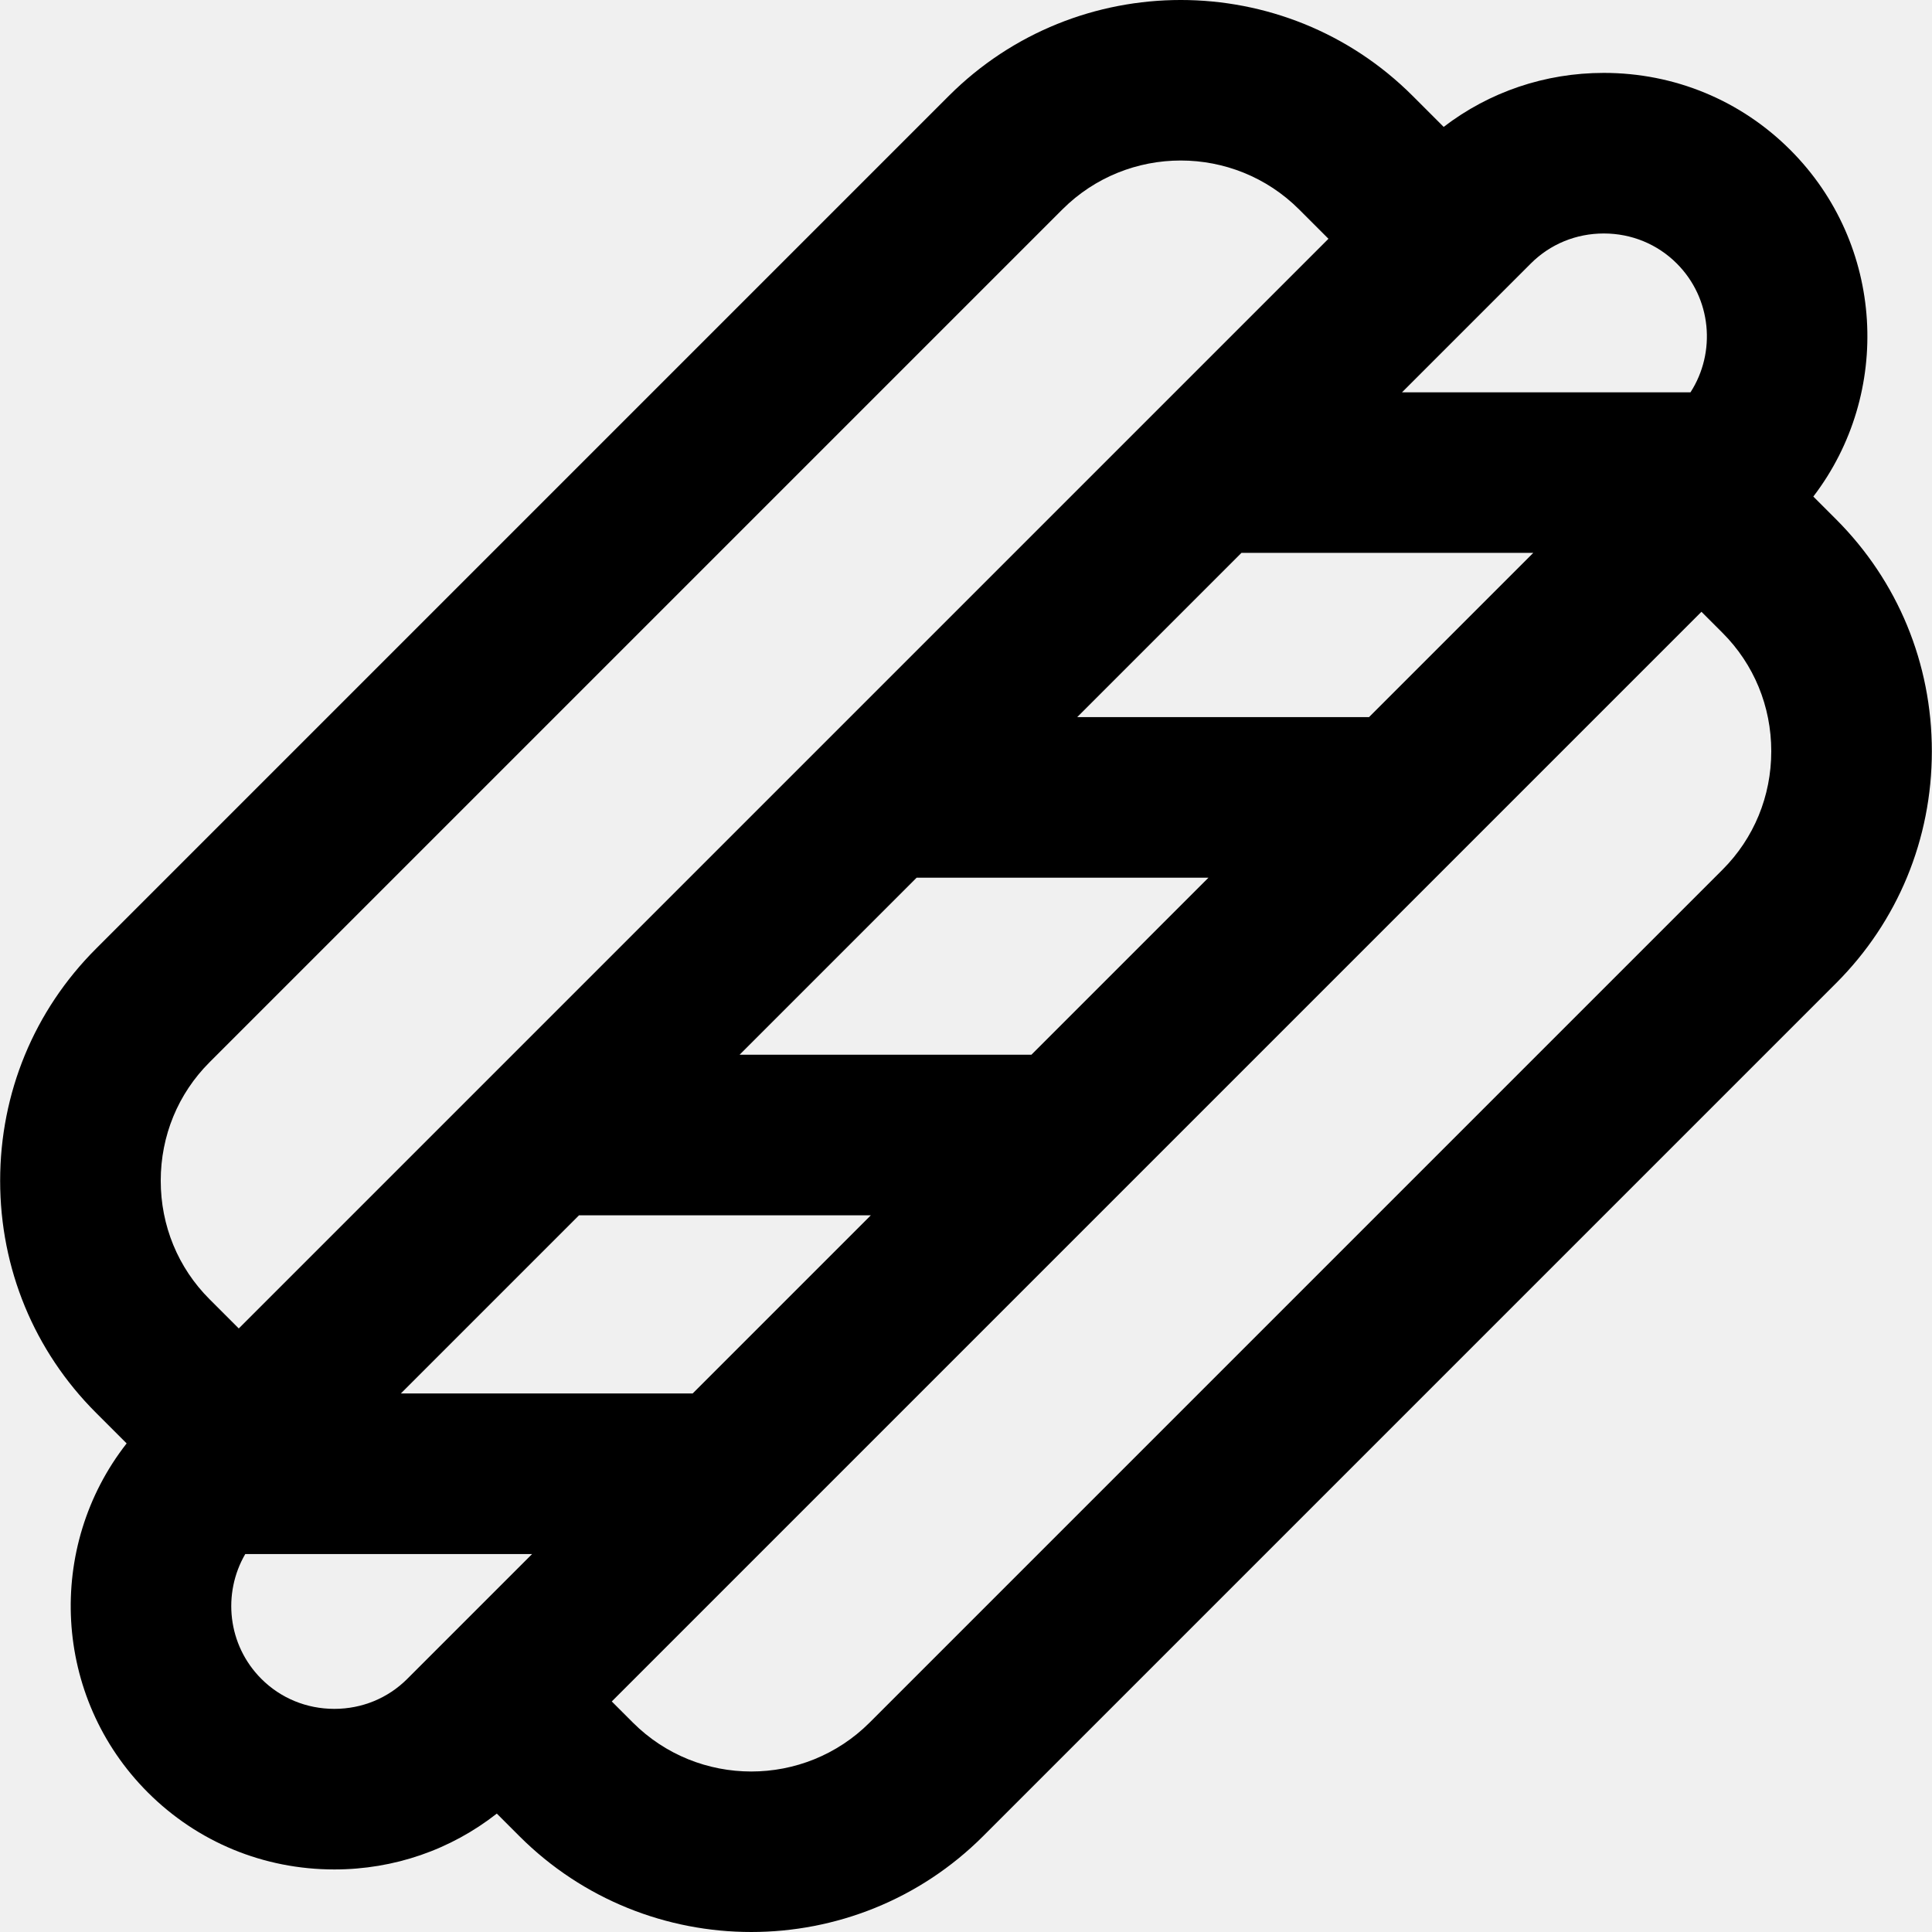
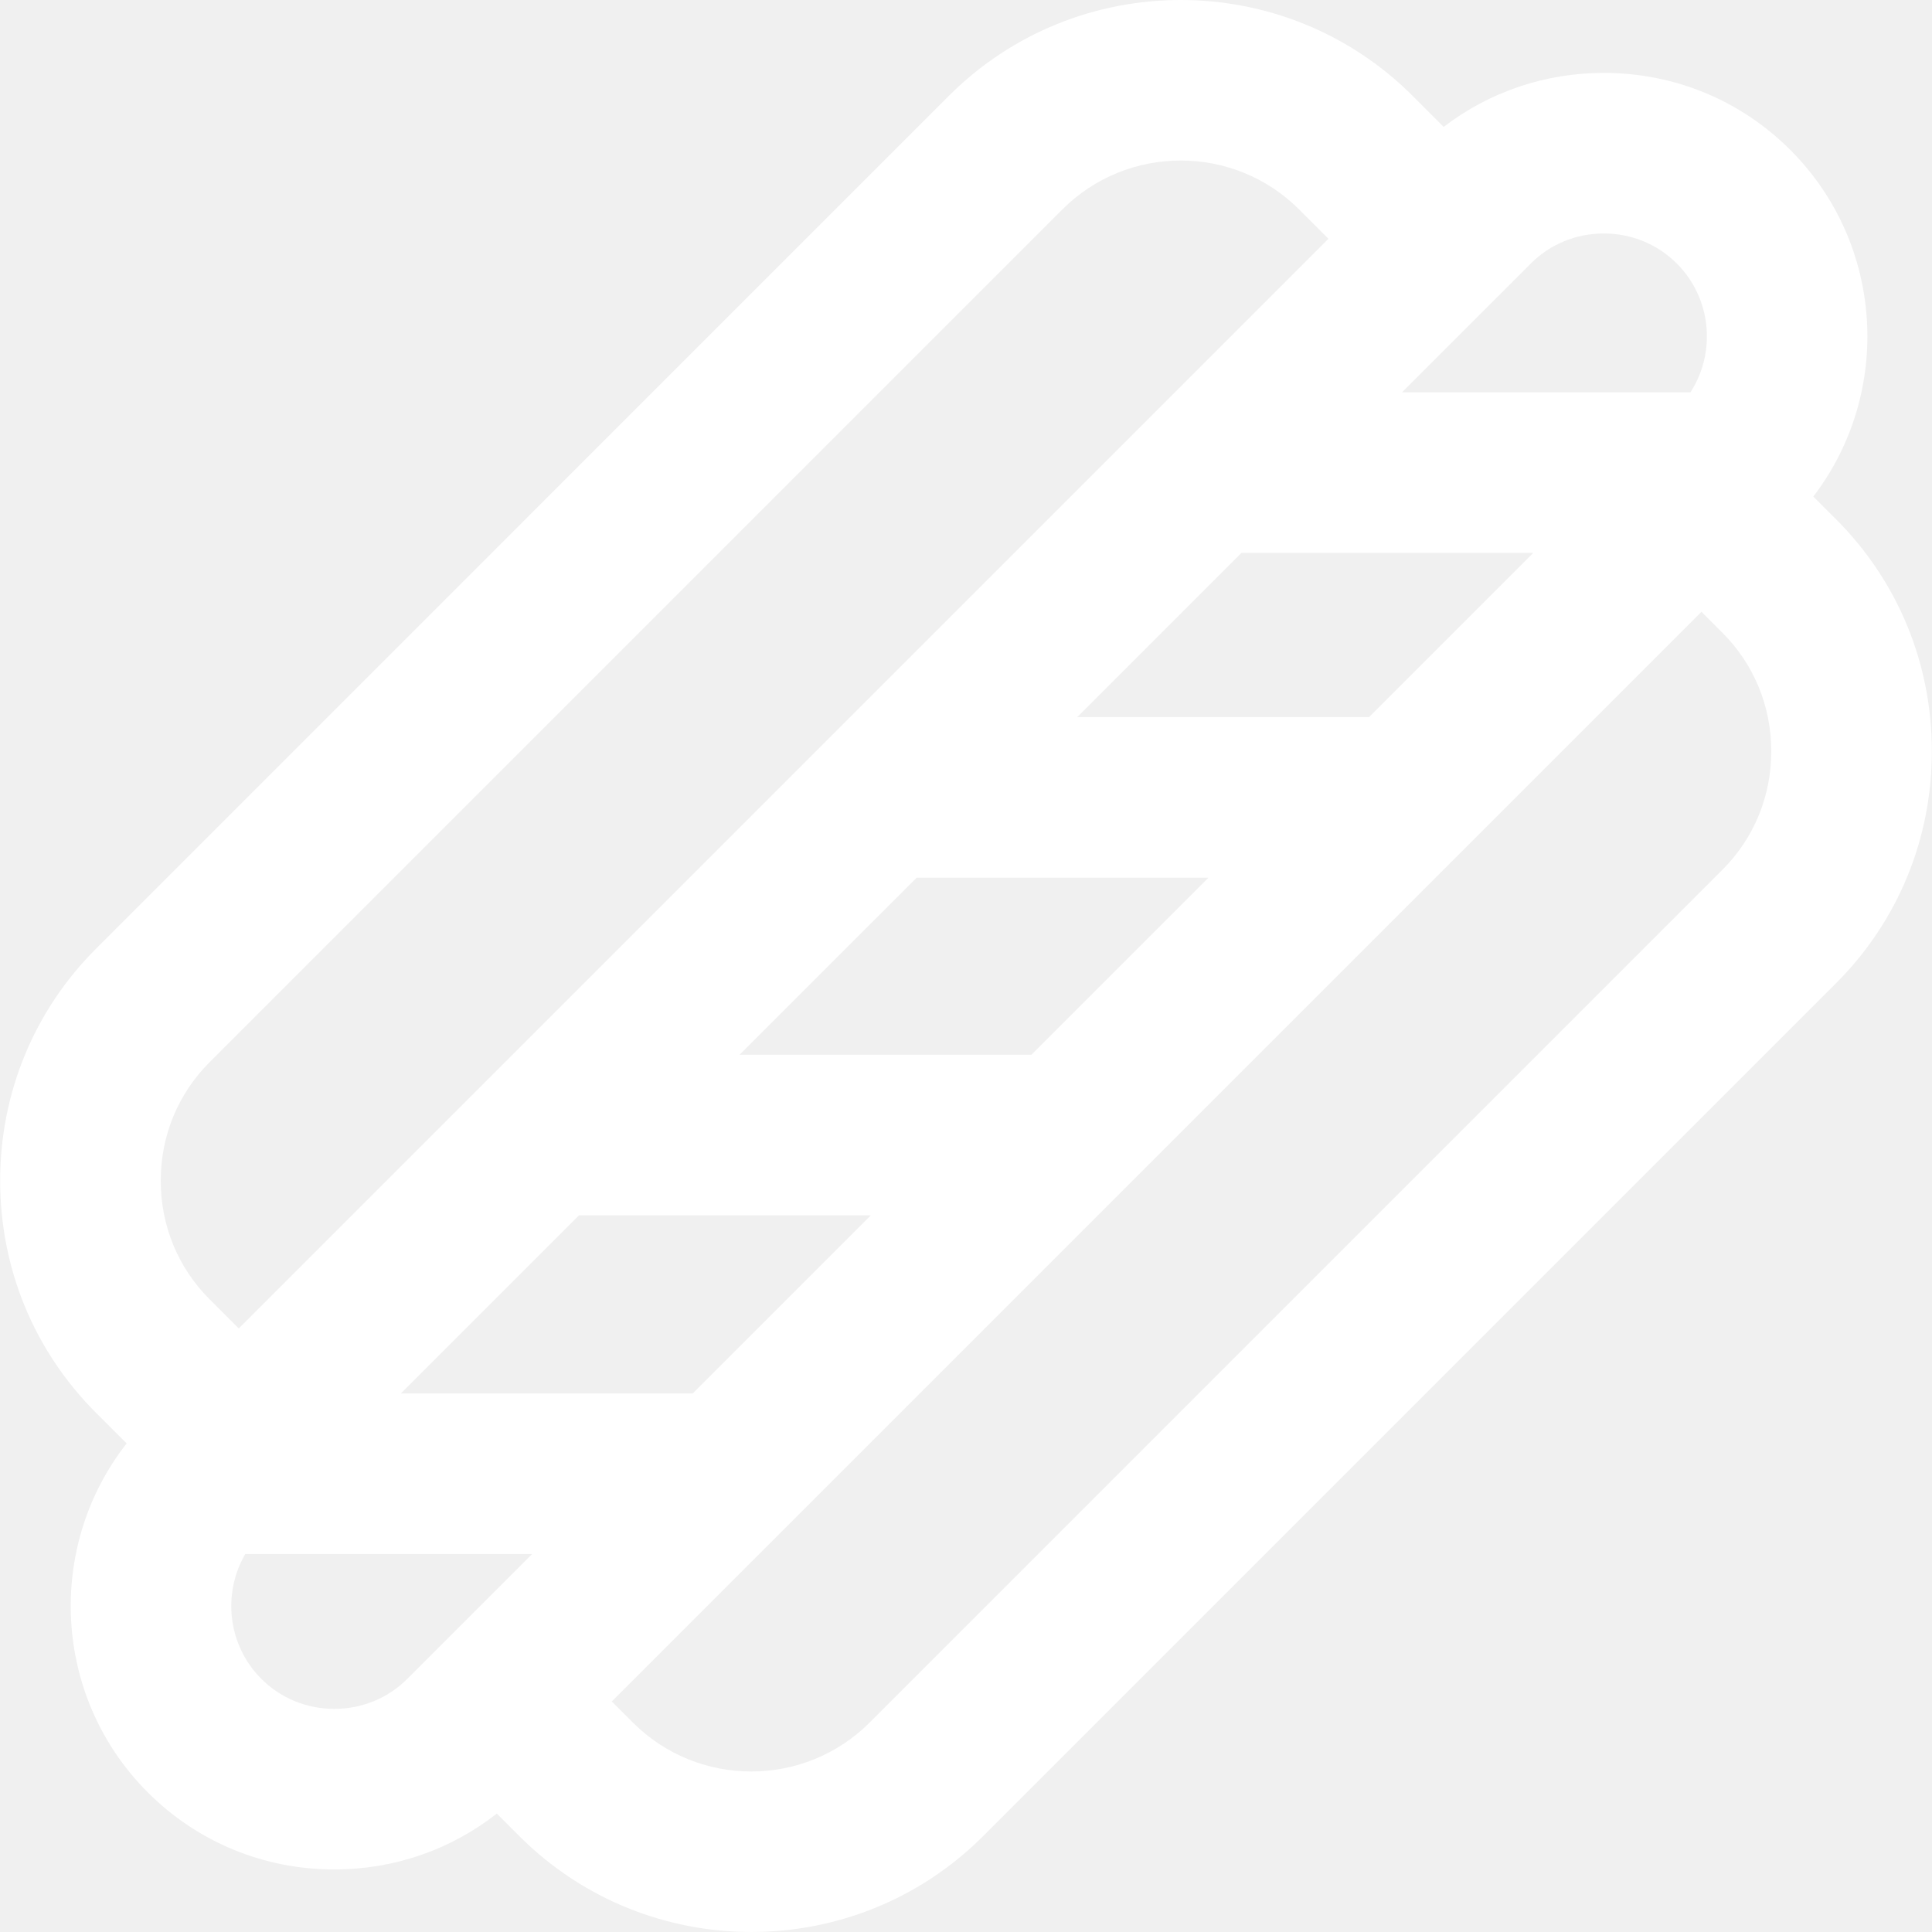
<svg xmlns="http://www.w3.org/2000/svg" version="1.1" id="Layer_1" x="0px" y="0px" viewBox="0 0 512.002 512.002" xml:space="preserve">
  <g>
-     <path d="M486.581,137.622l-6.03-6.03c20.953-27.383,18.932-66.826-6.1-91.859c-13.164-13.164-30.717-20.414-49.427-20.414    c-15.571,0-30.331,5.037-42.436,14.31l-8.208-8.208c-33.896-33.896-89.047-33.896-122.943,0L25.422,251.44    c-16.37,16.368-25.383,38.199-25.383,61.471c0,23.272,9.013,45.103,25.383,61.471l8.139,8.138    c-21.474,27.406-19.615,67.265,5.61,92.49c13.164,13.164,30.717,20.414,49.425,20.414c15.842,0,30.844-5.216,43.065-14.802    l5.958,5.958c16.947,16.947,39.209,25.421,61.47,25.421c22.262,0,44.524-8.474,61.471-25.421l226.017-226.017    c16.368-16.368,25.384-38.201,25.384-61.471C511.963,175.82,502.948,153.989,486.581,137.622z M405.693,69.824    c5.127-5.128,11.991-7.949,19.333-7.949c7.341,0,14.208,2.823,19.333,7.949c9.259,9.259,10.464,23.556,3.641,34.141h-76.45    L405.693,69.824z M196.005,279.511l46.917-46.916h77.336l-46.917,46.916H196.005z M230.784,322.066l-47.222,47.222h-77.336    l47.222-47.222H230.784z M285.478,190.039l43.519-43.519h77.336l-43.52,43.519H285.478z M42.595,312.911    c0-11.906,4.587-23.049,12.918-31.38L281.53,55.514c17.302-17.3,45.456-17.302,62.761,0l7.765,7.765L63.277,352.055l-7.764-7.764    C47.182,335.961,42.595,324.817,42.595,312.911z M107.93,444.92c-5.127,5.128-11.992,7.949-19.333,7.949    c-7.342,0-14.208-2.821-19.333-7.949c-8.955-8.955-10.357-22.611-4.27-33.076h76.013L107.93,444.92z M456.489,230.474    L230.472,456.491c-17.303,17.302-45.458,17.302-62.761,0l-5.585-5.585l135.068-135.068c0.003-0.003,0.006-0.006,0.008-0.009    L450.905,162.13l5.583,5.583c8.331,8.331,12.918,19.475,12.918,31.38C469.407,210.999,464.82,222.143,456.489,230.474z" />
+     <path fill="white" d="M486.581,137.622l-6.03-6.03c20.953-27.383,18.932-66.826-6.1-91.859c-13.164-13.164-30.717-20.414-49.427-20.414    c-15.571,0-30.331,5.037-42.436,14.31l-8.208-8.208c-33.896-33.896-89.047-33.896-122.943,0L25.422,251.44    c-16.37,16.368-25.383,38.199-25.383,61.471c0,23.272,9.013,45.103,25.383,61.471l8.139,8.138    c-21.474,27.406-19.615,67.265,5.61,92.49c13.164,13.164,30.717,20.414,49.425,20.414c15.842,0,30.844-5.216,43.065-14.802    l5.958,5.958c16.947,16.947,39.209,25.421,61.47,25.421c22.262,0,44.524-8.474,61.471-25.421l226.017-226.017    c16.368-16.368,25.384-38.201,25.384-61.471C511.963,175.82,502.948,153.989,486.581,137.622z M405.693,69.824    c5.127-5.128,11.991-7.949,19.333-7.949c7.341,0,14.208,2.823,19.333,7.949c9.259,9.259,10.464,23.556,3.641,34.141h-76.45    L405.693,69.824z M196.005,279.511l46.917-46.916h77.336l-46.917,46.916H196.005z M230.784,322.066l-47.222,47.222h-77.336    l47.222-47.222H230.784z M285.478,190.039l43.519-43.519h77.336l-43.52,43.519H285.478z M42.595,312.911    c0-11.906,4.587-23.049,12.918-31.38L281.53,55.514c17.302-17.3,45.456-17.302,62.761,0l7.765,7.765L63.277,352.055l-7.764-7.764    C47.182,335.961,42.595,324.817,42.595,312.911z M107.93,444.92c-5.127,5.128-11.992,7.949-19.333,7.949    c-7.342,0-14.208-2.821-19.333-7.949c-8.955-8.955-10.357-22.611-4.27-33.076h76.013L107.93,444.92z M456.489,230.474    L230.472,456.491c-17.303,17.302-45.458,17.302-62.761,0l-5.585-5.585l135.068-135.068c0.003-0.003,0.006-0.006,0.008-0.009    L450.905,162.13l5.583,5.583c8.331,8.331,12.918,19.475,12.918,31.38C469.407,210.999,464.82,222.143,456.489,230.474z" />
  </g>
</svg>
